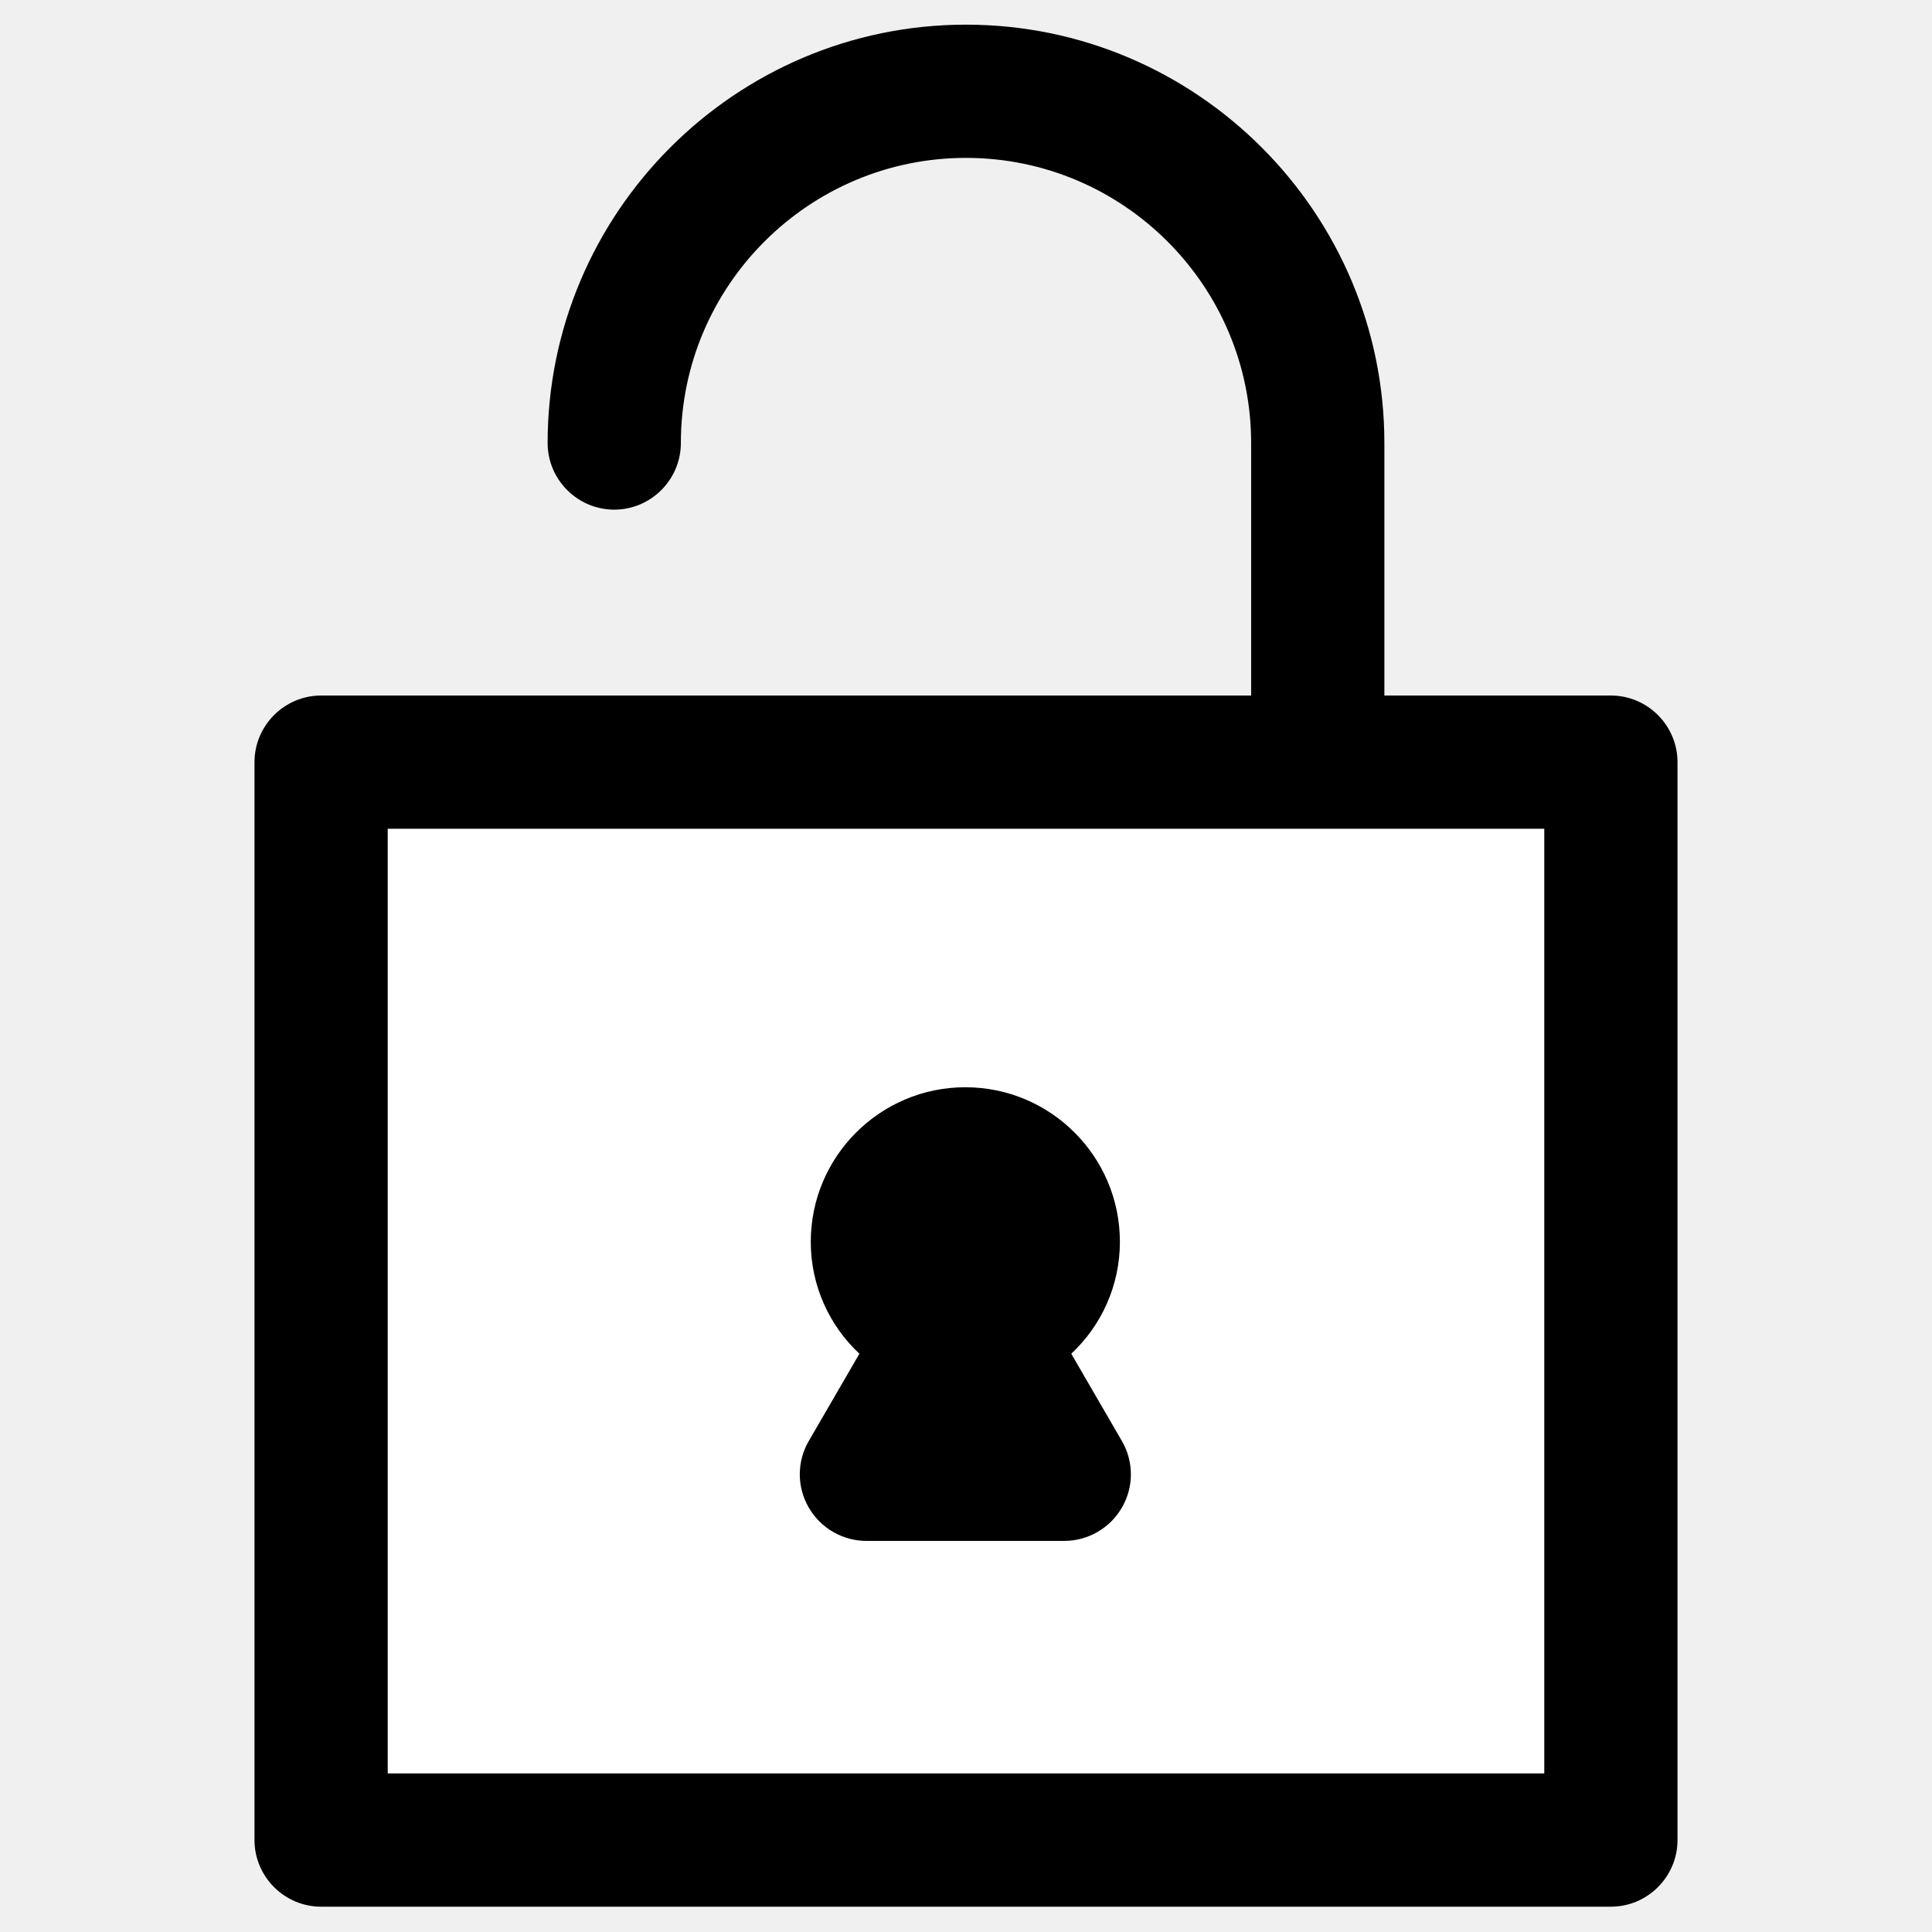
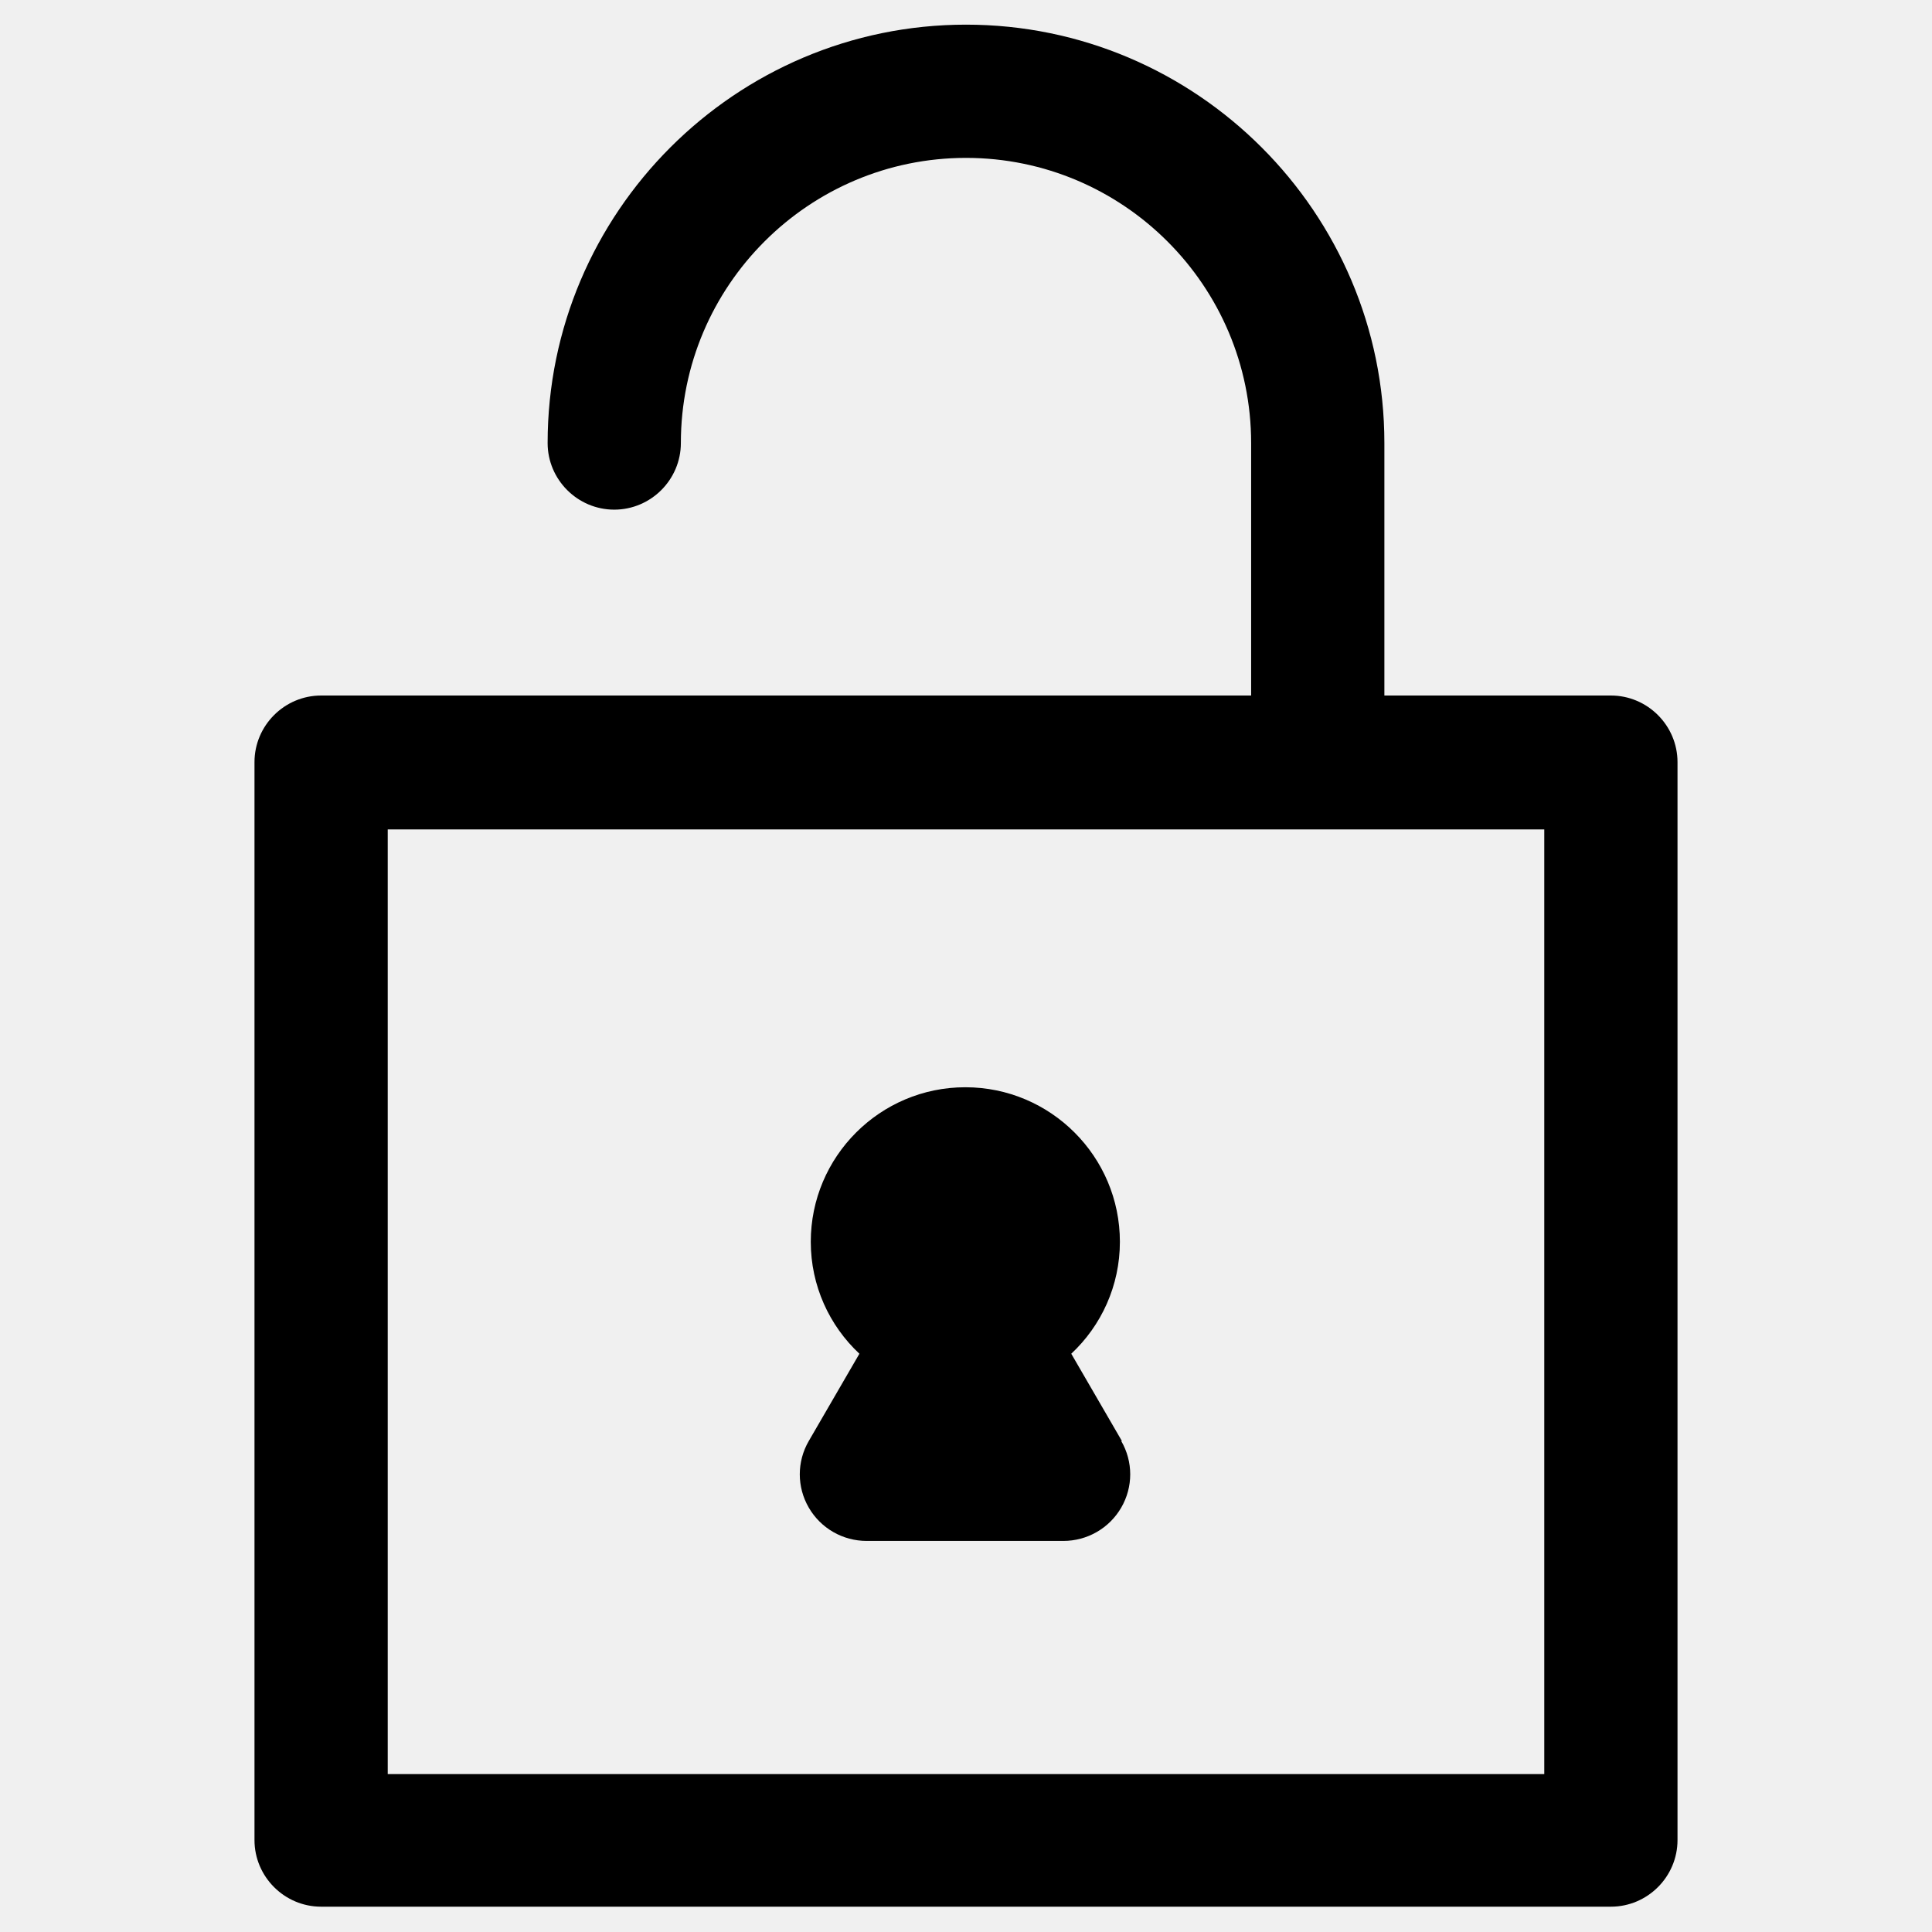
- <svg xmlns="http://www.w3.org/2000/svg" height="24px" width="24px" style="min-width: 24px" id="Layer_2" viewBox="0 0 29 29">
-   <defs>
-     <style>.cls-1{fill:none;opacity:.25;}.cls-2{fill:#fff;}</style>
-   </defs>
-   <g id="Layer_1-2">
-     <g>
-       <rect class="cls-1" width="29" height="29" />
-       <rect class="cls-2" x="4.82" y="11.44" width="19.36" height="16.18" />
-       <path d="m24.18,10.44h-3.4v-3.79c0-3.46-2.82-6.28-6.28-6.28s-6.28,2.82-6.28,6.28c0,.55.45,1,1,1s1-.45,1-1c0-2.36,1.92-4.28,4.28-4.28s4.28,1.92,4.28,4.28v3.79H4.82c-.55,0-1,.45-1,1v16.18c0,.55.45,1,1,1h19.36c.55,0,1-.45,1-1V11.44c0-.55-.45-1-1-1Zm-1,16.18H5.82v-14.18h17.36v14.18Z" />
-       <path d="m16.84,21.63l-.76-1.31c.45-.42.73-1.02.73-1.68,0-1.28-1.04-2.32-2.32-2.32s-2.32,1.04-2.32,2.32c0,.66.28,1.26.73,1.68l-.76,1.31c-.18.31-.18.69,0,1s.51.5.87.5h2.96c.36,0,.69-.19.87-.5s.18-.69,0-1Z" />
-     </g>
-   </g>
+ <svg xmlns="http://www.w3.org/2000/svg" viewBox="0 0 29 29">
+   <path fill="currentColor" d="M24.18 10.44h-3.4V6.65c0-3.46-2.82-6.28-6.28-6.28S8.22 3.19 8.22 6.65c0 .55.45 1 1 1s1-.45 1-1c0-2.36 1.92-4.28 4.28-4.28s4.28 1.92 4.28 4.28v3.79H4.82c-.55 0-1 .45-1 1v16.18c0 .55.45 1 1 1h19.36c.55 0 1-.45 1-1V11.44c0-.55-.45-1-1-1Zm-1 16.19H5.82V12.45h17.36v14.18Z" />
+   <path fill="currentColor" d="m16.84 21.63-.76-1.31c.45-.42.73-1.02.73-1.68 0-1.28-1.04-2.32-2.32-2.32s-2.32 1.04-2.32 2.32c0 .66.28 1.26.73 1.68l-.76 1.31c-.18.31-.18.69 0 1 .18.31.51.5.87.5h2.95c.36 0 .69-.19.87-.5s.18-.69 0-1Z" />
</svg>
